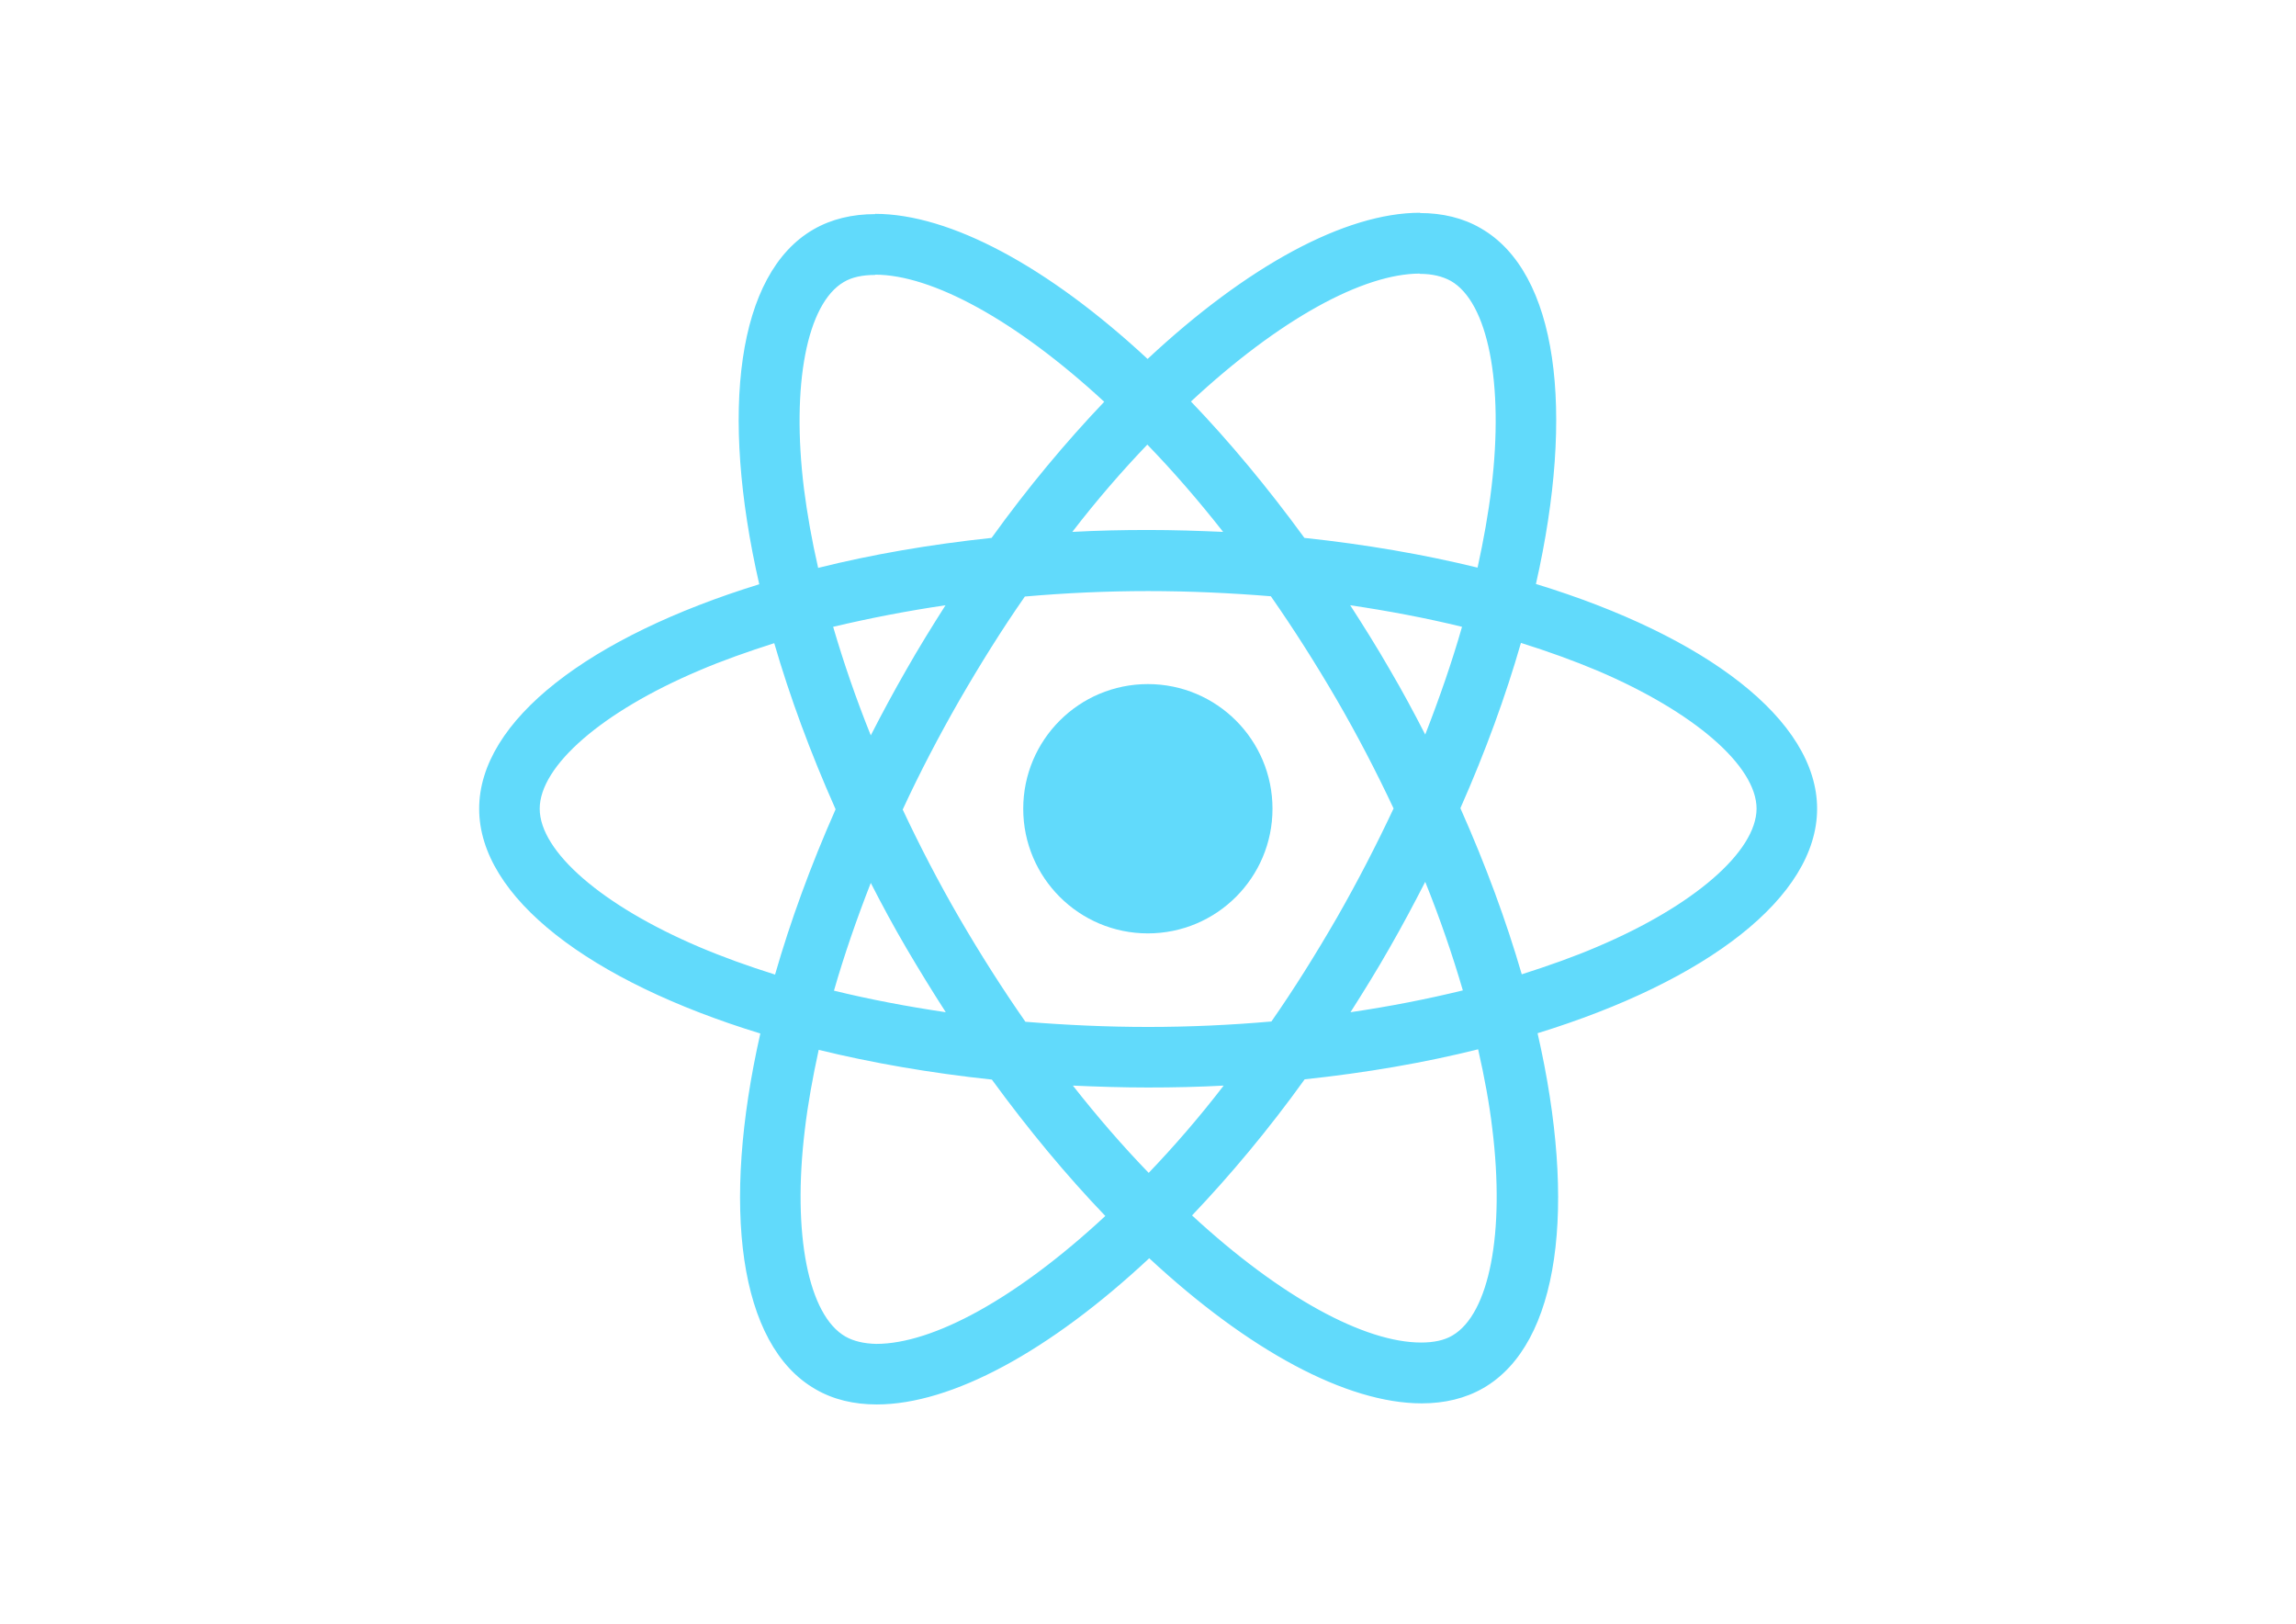
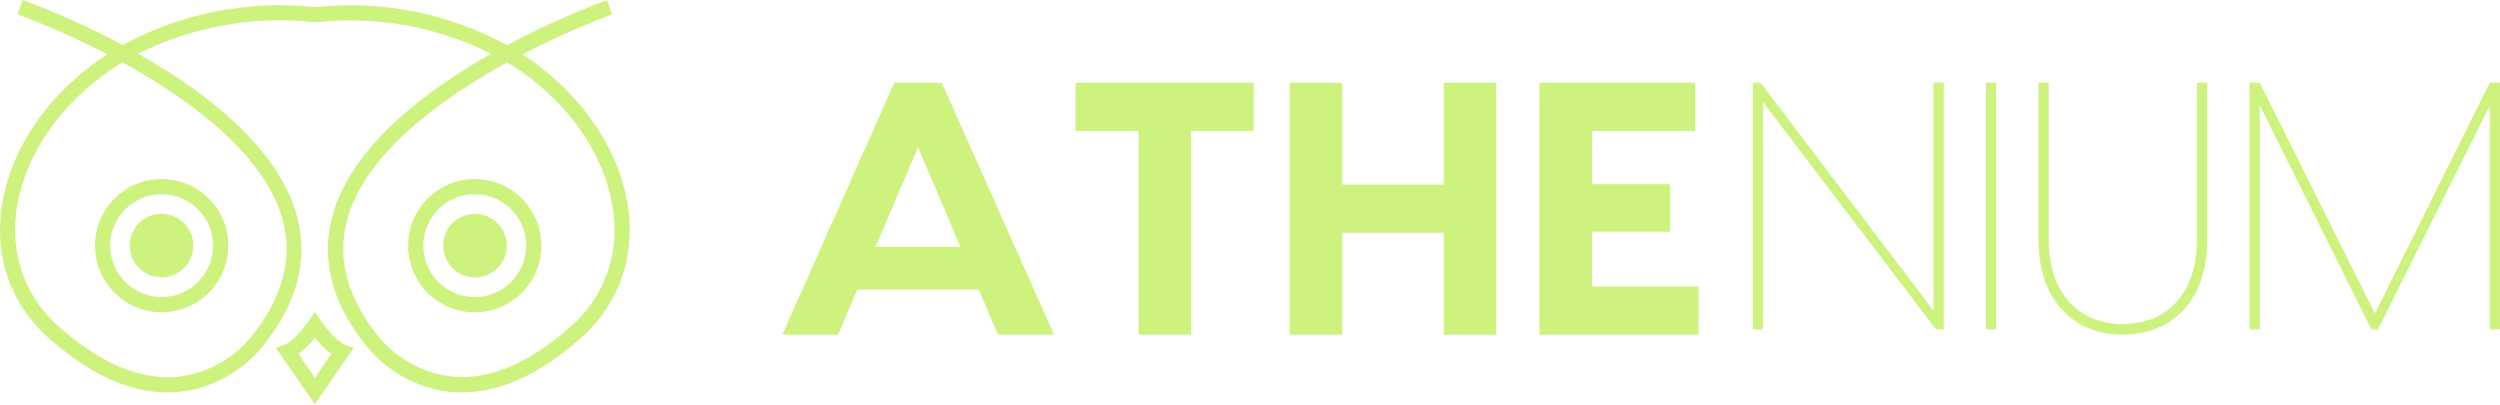
- <svg xmlns="http://www.w3.org/2000/svg" viewBox="0 0 841.9 595.3">
-   <g fill="#61DAFB">
-     <path d="M666.3 296.5c0-32.5-40.7-63.3-103.1-82.4 14.4-63.6 8-114.2-20.2-130.4-6.5-3.8-14.1-5.6-22.4-5.6v22.3c4.6 0 8.3.9 11.4 2.6 13.6 7.8 19.5 37.5 14.9 75.7-1.1 9.4-2.9 19.3-5.1 29.4-19.6-4.8-41-8.5-63.5-10.9-13.5-18.5-27.5-35.3-41.6-50 32.6-30.3 63.2-46.9 84-46.9V78c-27.5 0-63.5 19.6-99.9 53.6-36.4-33.8-72.4-53.2-99.9-53.2v22.3c20.7 0 51.4 16.5 84 46.6-14 14.7-28 31.4-41.3 49.9-22.6 2.4-44 6.1-63.6 11-2.3-10-4-19.7-5.2-29-4.7-38.2 1.1-67.9 14.6-75.8 3-1.8 6.9-2.6 11.5-2.6V78.5c-8.4 0-16 1.8-22.6 5.6-28.1 16.2-34.4 66.7-19.9 130.1-62.2 19.2-102.7 49.9-102.7 82.3 0 32.5 40.7 63.3 103.1 82.4-14.4 63.6-8 114.2 20.2 130.4 6.5 3.8 14.1 5.6 22.5 5.6 27.5 0 63.5-19.6 99.9-53.6 36.4 33.8 72.4 53.2 99.9 53.2 8.4 0 16-1.8 22.6-5.6 28.1-16.2 34.4-66.7 19.9-130.1 62-19.1 102.5-49.9 102.5-82.3zm-130.2-66.7c-3.7 12.9-8.3 26.2-13.5 39.5-4.1-8-8.4-16-13.1-24-4.6-8-9.5-15.8-14.4-23.4 14.2 2.1 27.9 4.7 41 7.9zm-45.8 106.5c-7.8 13.5-15.8 26.3-24.1 38.2-14.9 1.3-30 2-45.2 2-15.1 0-30.2-.7-45-1.9-8.3-11.9-16.4-24.6-24.2-38-7.6-13.1-14.5-26.4-20.8-39.8 6.2-13.4 13.2-26.8 20.7-39.9 7.8-13.5 15.8-26.3 24.1-38.2 14.9-1.3 30-2 45.2-2 15.1 0 30.2.7 45 1.9 8.3 11.9 16.4 24.6 24.2 38 7.6 13.1 14.5 26.4 20.8 39.8-6.3 13.4-13.2 26.8-20.7 39.9zm32.3-13c5.4 13.4 10 26.8 13.8 39.8-13.1 3.2-26.9 5.9-41.2 8 4.9-7.7 9.8-15.6 14.4-23.7 4.6-8 8.9-16.1 13-24.1zM421.2 430c-9.3-9.6-18.6-20.3-27.8-32 9 .4 18.2.7 27.5.7 9.4 0 18.7-.2 27.8-.7-9 11.7-18.3 22.4-27.5 32zm-74.4-58.9c-14.2-2.1-27.9-4.7-41-7.9 3.7-12.9 8.3-26.2 13.5-39.5 4.1 8 8.4 16 13.1 24 4.7 8 9.5 15.8 14.4 23.4zM420.7 163c9.3 9.6 18.6 20.3 27.8 32-9-.4-18.2-.7-27.5-.7-9.4 0-18.7.2-27.8.7 9-11.7 18.3-22.4 27.5-32zm-74 58.9c-4.9 7.7-9.8 15.6-14.4 23.7-4.6 8-8.9 16-13 24-5.4-13.4-10-26.8-13.8-39.8 13.1-3.1 26.9-5.8 41.2-7.9zm-90.5 125.2c-35.4-15.1-58.3-34.9-58.3-50.6 0-15.7 22.9-35.6 58.3-50.6 8.6-3.7 18-7 27.7-10.1 5.7 19.6 13.2 40 22.5 60.9-9.2 20.8-16.6 41.1-22.2 60.6-9.9-3.1-19.3-6.5-28-10.2zM310 490c-13.6-7.8-19.5-37.5-14.9-75.7 1.1-9.4 2.9-19.3 5.1-29.4 19.6 4.8 41 8.5 63.5 10.9 13.5 18.5 27.5 35.3 41.6 50-32.6 30.3-63.2 46.9-84 46.9-4.5-.1-8.3-1-11.3-2.7zm237.2-76.2c4.7 38.2-1.1 67.9-14.6 75.8-3 1.8-6.9 2.6-11.5 2.6-20.7 0-51.4-16.5-84-46.6 14-14.7 28-31.4 41.3-49.9 22.6-2.4 44-6.1 63.6-11 2.3 10.1 4.1 19.8 5.2 29.1zm38.5-66.7c-8.6 3.7-18 7-27.7 10.1-5.7-19.6-13.2-40-22.5-60.9 9.2-20.8 16.6-41.1 22.2-60.6 9.9 3.1 19.3 6.5 28.1 10.2 35.4 15.1 58.3 34.9 58.3 50.6-.1 15.7-23 35.6-58.4 50.6zM320.8 78.4z" />
-     <circle cx="420.9" cy="296.5" r="45.7" />
-     <path d="M520.5 78.1z" />
+ <svg xmlns="http://www.w3.org/2000/svg" width="275.6" height="44.558" viewBox="0 0 332.324 53.728" class="looka-1j8o68f">
+   <defs id="SvgjsDefs18240" />
+   <g id="SvgjsG18241" featurekey="symbolFeature-0" transform="matrix(0.8855837,0,0,0.8855837,-2.426034,-17.41058)" fill="#cdf27e">
+     <path d="M89.59,35.16a39.28,39.28,0,0,0-8.43-7.34,120,120,0,0,1,13.46-6l-0.76-2.14a119.48,119.48,0,0,0-15,6.76A49.34,49.34,0,0,0,50,20.73a49.33,49.33,0,0,0-28.84,5.69,119.49,119.49,0,0,0-15-6.76L5.38,21.81a120,120,0,0,1,13.46,6,39.29,39.29,0,0,0-8.43,7.33C4,42.6,1.4,51.73,3.4,59.6a21.42,21.42,0,0,0,6.74,10.87c6.07,5.38,12,8.1,17.78,8.1q0.88,0,1.76-.09A18.77,18.77,0,0,0,42,71.85c5.36-6.54,7.14-13.24,5.27-19.9-2.88-10.31-13.88-18.62-23.8-24.23A47.45,47.45,0,0,1,49.89,23h0.22a47.45,47.45,0,0,1,26.36,4.72c-9.92,5.61-20.92,13.92-23.8,24.23-1.86,6.67-.09,13.36,5.25,19.87a18.78,18.78,0,0,0,12.39,6.66c6.28,0.61,12.85-2.08,19.53-8A21.42,21.42,0,0,0,96.6,59.6C98.6,51.73,96,42.6,89.59,35.16ZM45.14,52.56c1.65,5.91,0,11.92-4.87,17.88a16.77,16.77,0,0,1-10.84,5.78c-5.61.54-11.59-2-17.77-7.46A19.19,19.19,0,0,1,5.6,59c-1.82-7.15.62-15.52,6.53-22.4a37.28,37.28,0,0,1,9-7.58C31,34.47,42.37,42.64,45.14,52.56ZM94.4,59a19.19,19.19,0,0,1-6.05,9.73c-6.18,5.48-12.16,8-17.77,7.46a16.77,16.77,0,0,1-10.86-5.81c-4.86-5.93-6.49-11.94-4.84-17.85,2.77-9.92,14.12-18.09,24-23.51a37.28,37.28,0,0,1,9,7.58C93.77,43.52,96.21,51.89,94.4,59ZM50.93,67.82L50,66.47l-0.93,1.35c-0.67,1-2.43,3.13-3.55,3.55l-1.36.51L50,80.33l5.85-8.45-1.36-.51C53.41,71,51.74,69,50.93,67.82ZM50,76.35L47.54,72.8A14.71,14.71,0,0,0,50,70.35a14.71,14.71,0,0,0,2.46,2.45ZM17,56.53a10,10,0,1,0,10-10A10,10,0,0,0,17,56.53Zm10-7.72a7.72,7.72,0,1,1-7.72,7.72A7.73,7.73,0,0,1,27,48.81ZM74,46.54a10,10,0,1,0,10,10A10,10,0,0,0,74,46.54Zm0,17.71a7.72,7.72,0,1,1,7.72-7.72A7.73,7.73,0,0,1,74,64.25ZM22.21,56.53A4.77,4.77,0,1,1,27,61.29,4.77,4.77,0,0,1,22.21,56.53Zm56.6,0A4.77,4.77,0,1,1,74,51.76,4.77,4.77,0,0,1,78.81,56.53Z" />
+   </g>
+   <g id="SvgjsG18242" featurekey="nameLeftFeature-0" transform="matrix(2.391609,0,0,2.391609,103.0434,-3.349653)" fill="#cdf27e">
+     <path d="M12.38 20 l-1.06 -2.5 l-6.76 0 l-1.06 2.5 l-3.1 0 l6.22 -14 l2.64 0 l6.24 14 l-3.12 0 z M5.58 15.12 l4.72 0 l-2.36 -5.54 z M26.6 6 l0 2.68 l-3.48 0 l0 11.32 l-2.92 0 l0 -11.32 l-3.5 0 l0 -2.68 l9.9 0 z M37.16 6 l2.92 0 l0 14 l-2.92 0 l0 -5.66 l-5.64 0 l0 5.66 l-2.92 0 l0 -14 l2.92 0 l0 5.66 l5.64 0 l0 -5.66 z M45.4 17.32 l5.92 0 l0 2.68 l-6.32 0 l-2.52 0 l0 -14 l2.92 0 l5.74 0 l0 2.68 l-5.74 0 l0 2.96 l4.34 0 l0 2.64 l-4.34 0 l0 3.04 z" />
+   </g>
+   <g id="SvgjsG18243" featurekey="nameRightFeature-0" transform="matrix(2.341435,0,0,2.341435,230.1903,-3.048609)" fill="#cdf27e">
+     <path d="M11.46 6 l0.58 0 l0 14 l-0.44 0 l-9.82 -12.9 l0 12.9 l-0.58 0 l0 -14 l0.44 0 l9.82 12.94 l0 -12.94 z M15.02 6 l0 14 l-0.58 0 l0 -14 l0.58 0 z M26.42 6 l0.58 0 l0 8.92 c0 3.48 -2.04 5.38 -4.8 5.38 c-2.74 0 -4.78 -1.9 -4.78 -5.38 l0 -8.92 l0.58 0 l0 8.9 c0 3.1 1.74 4.8 4.2 4.8 c2.48 0 4.22 -1.7 4.22 -4.8 l0 -8.9 z M43.62 6 l0 14 l-0.58 0 l0 -12.7 l-6.34 12.7 l-0.38 0 l-6.34 -12.72 l0 12.72 l-0.58 0 l0 -14 l0.58 0 l6.54 13.1 l6.52 -13.1 l0.58 0 z" />
  </g>
</svg>
